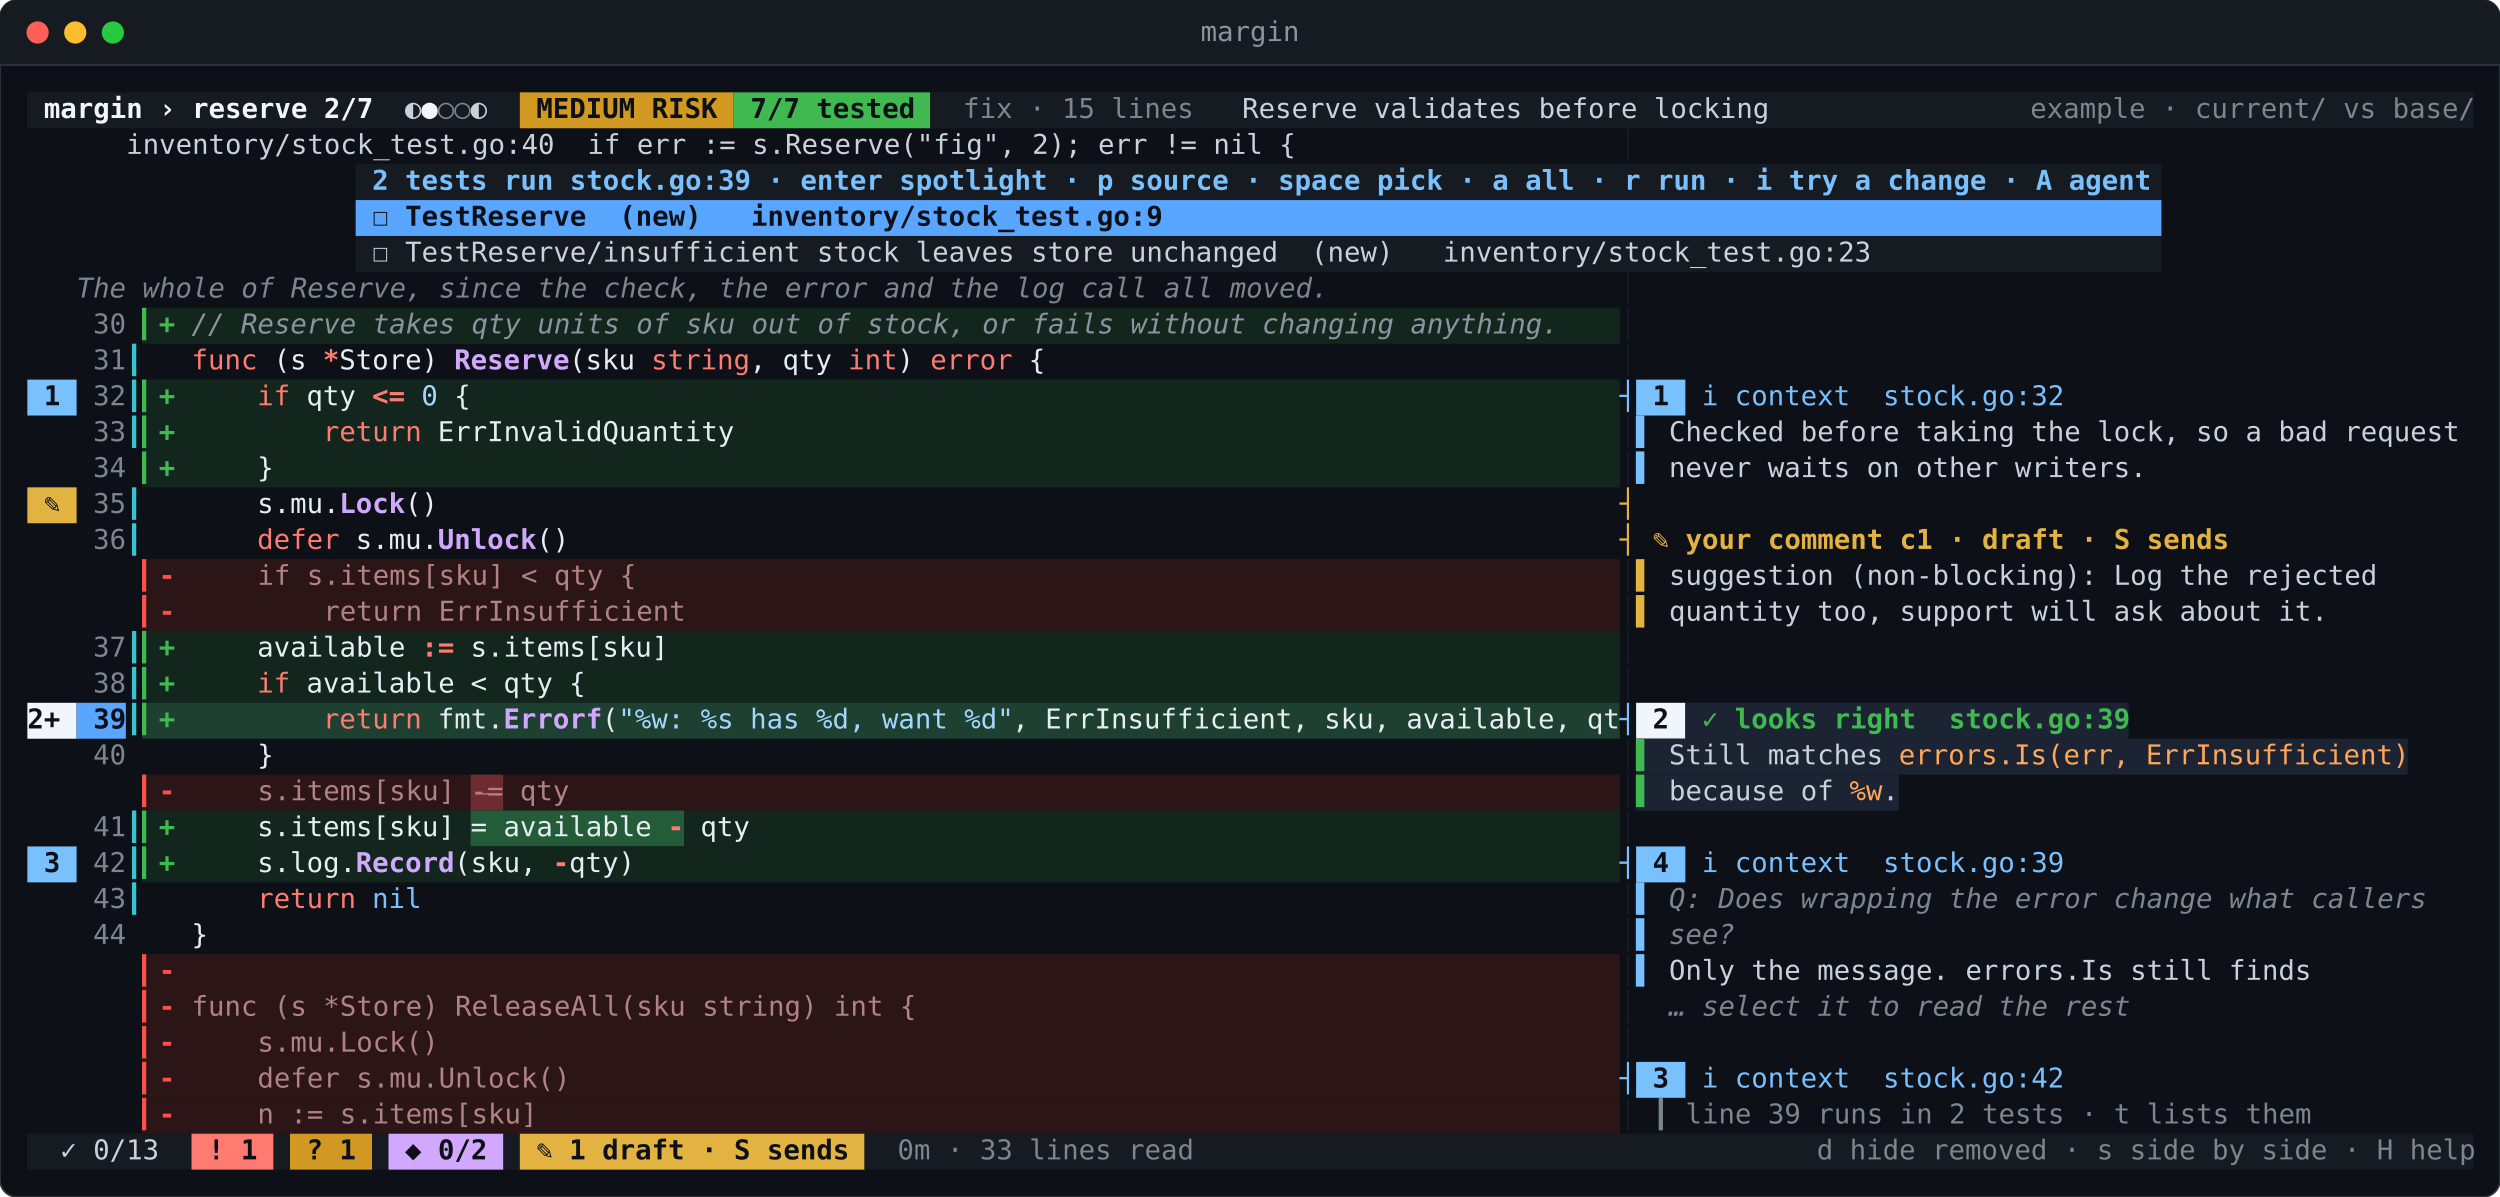
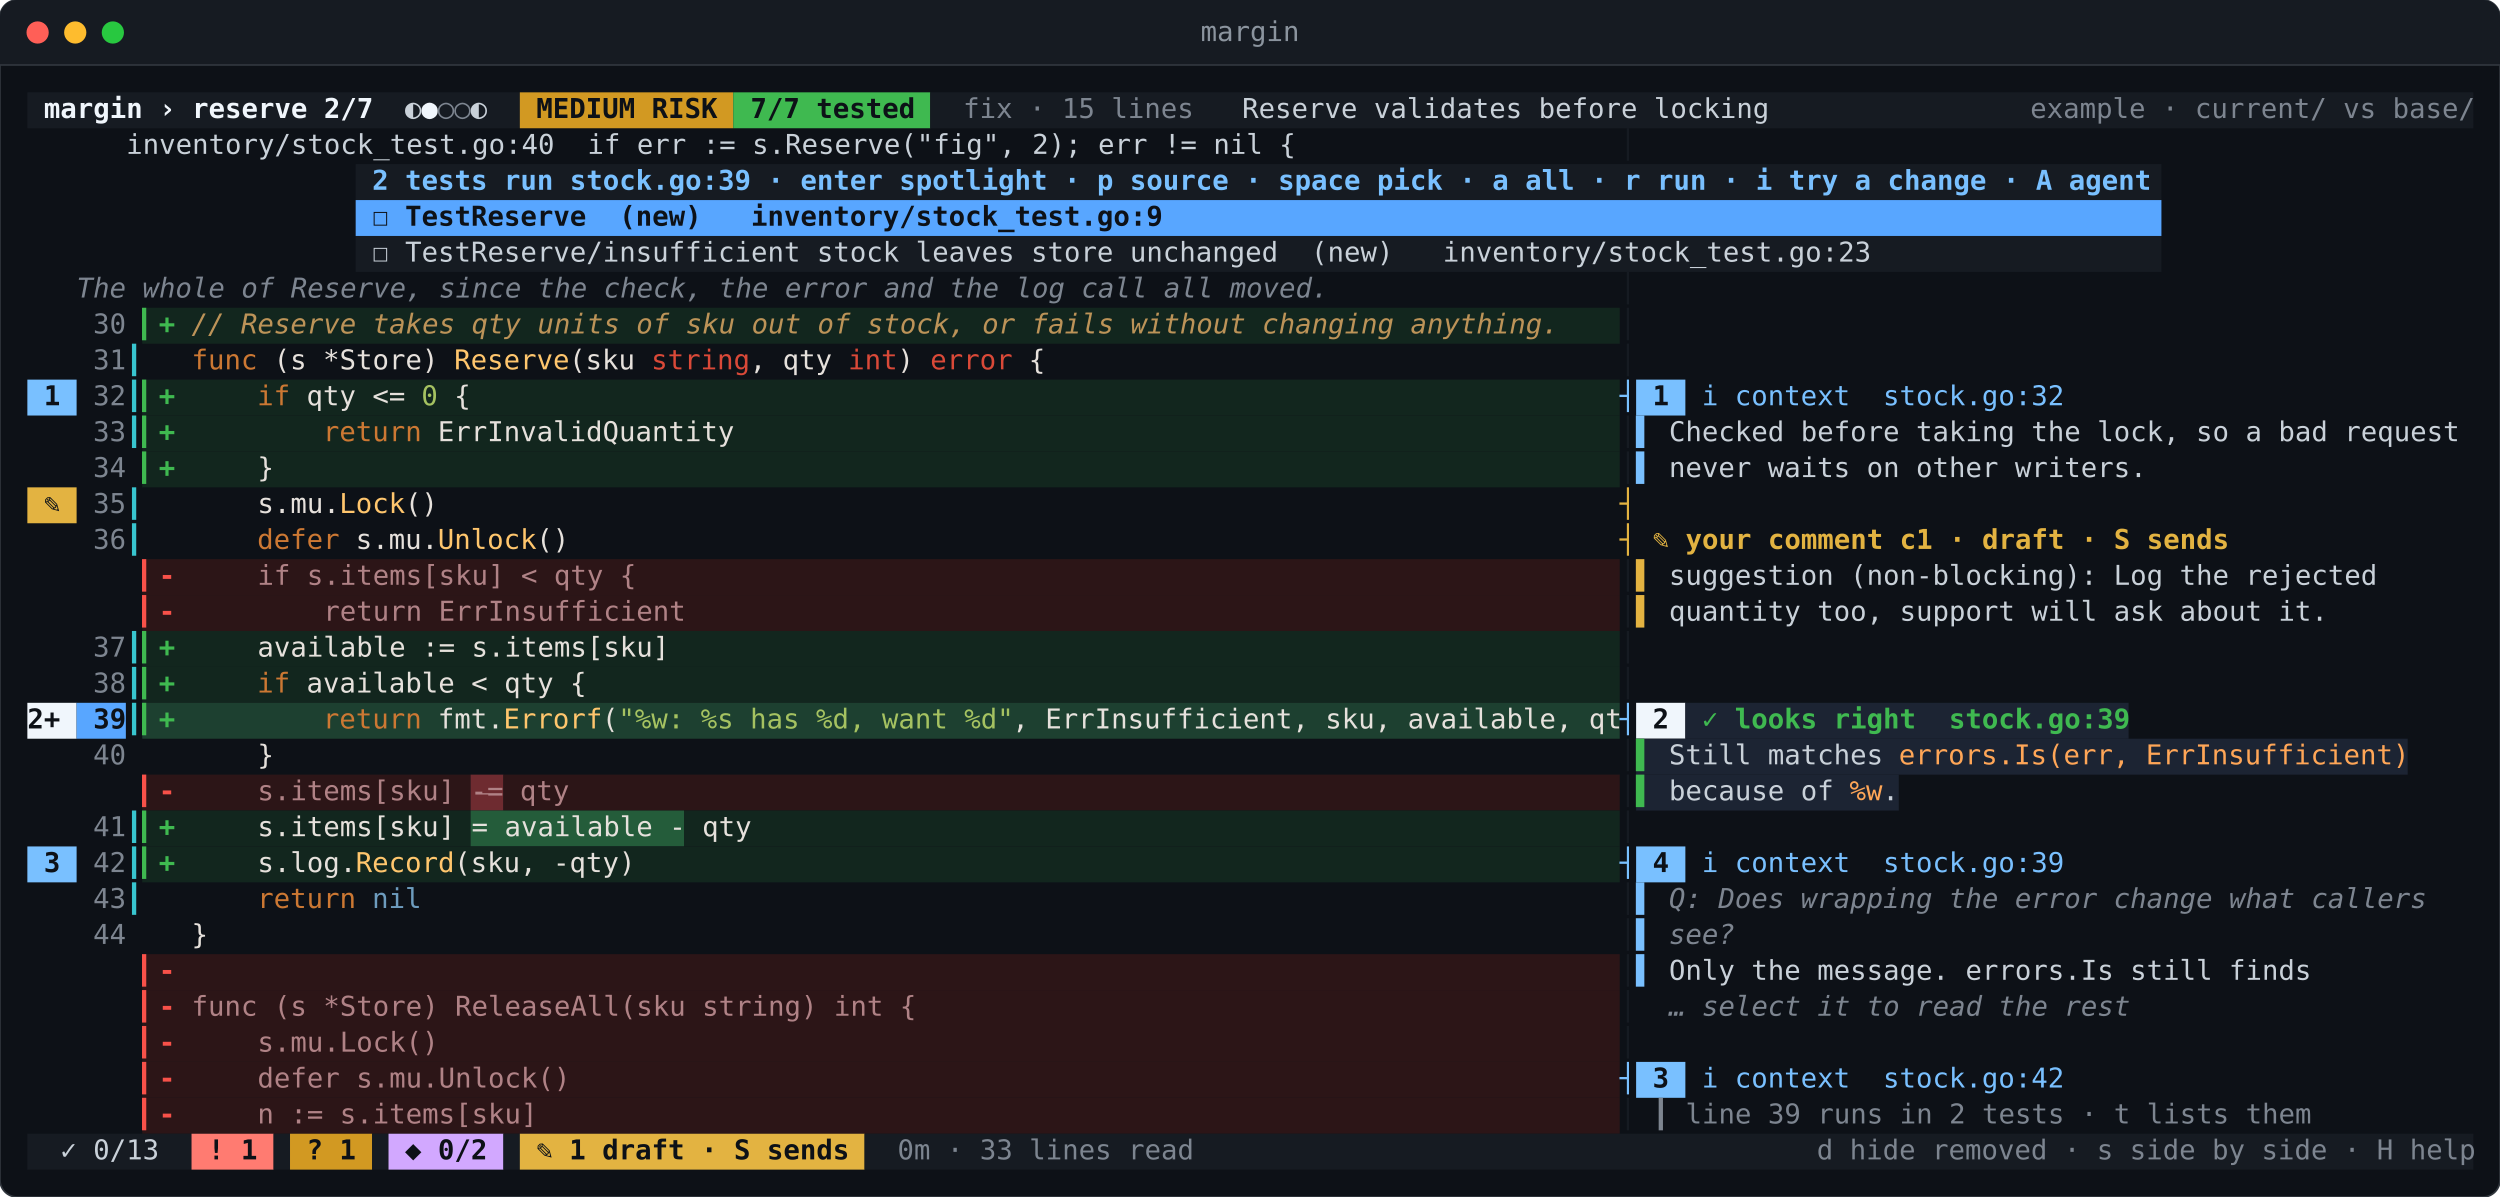
<svg xmlns="http://www.w3.org/2000/svg" xml:space="preserve" width="1462" height="700" viewBox="0 0 1462 700">
  <style>text{font-family:"JetBrains Mono","SF Mono",Menlo,Consolas,"DejaVu Sans Mono",monospace;font-size:16px;white-space:pre}</style>
  <rect width="1462" height="700" rx="10" fill="#0d1117" stroke="#30363d" />
  <rect width="1462" height="38" rx="10" fill="#161b22" />
  <rect y="28" width="1462" height="10" fill="#161b22" />
  <line x1="0" y1="38" x2="1462" y2="38" stroke="#30363d" />
  <circle cx="22" cy="19.0" r="6.5" fill="#ff5f57" />
  <circle cx="44" cy="19.0" r="6.5" fill="#febc2e" />
  <circle cx="66" cy="19.0" r="6.5" fill="#28c840" />
  <text x="731.0" y="24.0" text-anchor="middle" fill="#8b949e">margin</text>
  <rect x="16.0" y="54" width="288.0" height="21" fill="#161b22" />
  <rect x="304.0" y="54" width="124.8" height="21" fill="#d29922" />
  <rect x="428.8" y="54" width="115.2" height="21" fill="#3fb950" />
  <rect x="544.0" y="54" width="902.4" height="21" fill="#161b22" />
  <text x="16.0" y="69" textLength="220.8" lengthAdjust="spacingAndGlyphs" fill="#f0f6fc" font-weight="bold"> margin › reserve 2/7  </text>
  <text x="236.8" y="69" textLength="9.6" lengthAdjust="spacingAndGlyphs" fill="#c9d1d9">◐</text>
  <text x="246.4" y="69" textLength="9.6" lengthAdjust="spacingAndGlyphs" fill="#f0f6fc">●</text>
  <text x="256.0" y="69" textLength="19.2" lengthAdjust="spacingAndGlyphs" fill="#7d8590">○○</text>
  <text x="275.2" y="69" textLength="9.6" lengthAdjust="spacingAndGlyphs" fill="#c9d1d9">◐</text>
  <text x="304.0" y="69" textLength="240.0" lengthAdjust="spacingAndGlyphs" fill="#0d1117" font-weight="bold"> MEDIUM RISK  7/7 tested </text>
  <text x="553.6" y="69" textLength="172.8" lengthAdjust="spacingAndGlyphs" fill="#7d8590"> fix · 15 lines   </text>
  <text x="726.4" y="69" textLength="307.2" lengthAdjust="spacingAndGlyphs" fill="#c9d1d9">Reserve validates before locking</text>
  <text x="1168.0" y="69" textLength="278.4" lengthAdjust="spacingAndGlyphs" fill="#7d8590">  example · current/ vs base/</text>
  <text x="16.0" y="90" textLength="739.2" lengthAdjust="spacingAndGlyphs" fill="#c9d1d9">      inventory/stock_test.go:40  if err := s.Reserve("fig", 2); err != nil {</text>
  <text x="947.2" y="90" textLength="9.6" lengthAdjust="spacingAndGlyphs" fill="#161b22">│</text>
  <rect x="208.0" y="96" width="1056.0" height="21" fill="#161b22" />
  <text x="208.0" y="111" textLength="1056.0" lengthAdjust="spacingAndGlyphs" fill="#79c0ff" font-weight="bold"> 2 tests run stock.go:39 · enter spotlight · p source · space pick · a all · r run · i try a change · A agent </text>
  <rect x="208.0" y="117" width="1056.0" height="21" fill="#58a6ff" />
  <text x="208.0" y="132" textLength="470.4" lengthAdjust="spacingAndGlyphs" fill="#0d1117" font-weight="bold"> ☐ TestReserve  (new)   inventory/stock_test.go:9</text>
  <rect x="208.0" y="138" width="1056.0" height="21" fill="#161b22" />
  <text x="208.0" y="153" textLength="883.2" lengthAdjust="spacingAndGlyphs" fill="#c9d1d9"> ☐ TestReserve/insufficient stock leaves store unchanged  (new)   inventory/stock_test.go:23</text>
  <text x="44.8" y="174" textLength="729.6" lengthAdjust="spacingAndGlyphs" fill="#7d8590" font-style="italic">The whole of Reserve, since the check, the error and the log call all moved.</text>
  <text x="947.2" y="174" textLength="9.6" lengthAdjust="spacingAndGlyphs" fill="#161b22">│</text>
  <rect x="83.2" y="180" width="864.0" height="21" fill="#12261e" />
  <text x="44.8" y="195" textLength="28.8" lengthAdjust="spacingAndGlyphs" fill="#7d8590"> 30</text>
  <text x="83.2" y="195" textLength="28.8" lengthAdjust="spacingAndGlyphs" fill="#3fb950" font-weight="bold">▎+ </text>
-   <text x="112.0" y="195" textLength="796.8" lengthAdjust="spacingAndGlyphs" fill="#8b939e" font-style="italic">// Reserve takes qty units of sku out of stock, or fails without changing anything.</text>
+   <text x="112.0" y="195" textLength="796.8" lengthAdjust="spacingAndGlyphs" fill="#bc9358" font-style="italic">// Reserve takes qty units of sku out of stock, or fails without changing anything.</text>
  <text x="947.2" y="195" textLength="9.6" lengthAdjust="spacingAndGlyphs" fill="#161b22">│</text>
  <text x="44.8" y="216" textLength="28.8" lengthAdjust="spacingAndGlyphs" fill="#7d8590"> 31</text>
  <text x="73.6" y="216" textLength="9.6" lengthAdjust="spacingAndGlyphs" fill="#38c5cf">┃</text>
-   <text x="112.0" y="216" textLength="38.4" lengthAdjust="spacingAndGlyphs" fill="#ff7b71">func</text>
-   <text x="160.0" y="216" textLength="19.2" lengthAdjust="spacingAndGlyphs" fill="#e6edf3">(s</text>
-   <text x="188.8" y="216" textLength="9.6" lengthAdjust="spacingAndGlyphs" fill="#ff7b71" font-weight="bold">*</text>
-   <text x="198.4" y="216" textLength="57.6" lengthAdjust="spacingAndGlyphs" fill="#e6edf3">Store)</text>
-   <text x="265.6" y="216" textLength="67.2" lengthAdjust="spacingAndGlyphs" fill="#d2a8ff" font-weight="bold">Reserve</text>
-   <text x="332.8" y="216" textLength="38.4" lengthAdjust="spacingAndGlyphs" fill="#e6edf3">(sku</text>
-   <text x="380.8" y="216" textLength="57.6" lengthAdjust="spacingAndGlyphs" fill="#ff7b71">string</text>
-   <text x="438.4" y="216" textLength="9.6" lengthAdjust="spacingAndGlyphs" fill="#e6edf3">,</text>
-   <text x="457.6" y="216" textLength="28.8" lengthAdjust="spacingAndGlyphs" fill="#e6edf3">qty</text>
-   <text x="496.0" y="216" textLength="28.8" lengthAdjust="spacingAndGlyphs" fill="#ff7b71">int</text>
-   <text x="524.8" y="216" textLength="9.6" lengthAdjust="spacingAndGlyphs" fill="#e6edf3">)</text>
-   <text x="544.0" y="216" textLength="48.0" lengthAdjust="spacingAndGlyphs" fill="#ff7b71">error</text>
-   <text x="601.6" y="216" textLength="9.6" lengthAdjust="spacingAndGlyphs" fill="#e6edf3">{</text>
+   <text x="112.0" y="216" textLength="38.4" lengthAdjust="spacingAndGlyphs" fill="#cc7833">func</text>
+   <text x="150.4" y="216" textLength="115.2" lengthAdjust="spacingAndGlyphs" fill="#e6e1dc"> (s *Store) </text>
+   <text x="265.6" y="216" textLength="67.2" lengthAdjust="spacingAndGlyphs" fill="#ffc66d">Reserve</text>
+   <text x="332.8" y="216" textLength="48.0" lengthAdjust="spacingAndGlyphs" fill="#e6e1dc">(sku </text>
+   <text x="380.8" y="216" textLength="57.6" lengthAdjust="spacingAndGlyphs" fill="#da4938">string</text>
+   <text x="438.4" y="216" textLength="57.6" lengthAdjust="spacingAndGlyphs" fill="#e6e1dc">, qty </text>
+   <text x="496.0" y="216" textLength="28.8" lengthAdjust="spacingAndGlyphs" fill="#da4938">int</text>
+   <text x="524.8" y="216" textLength="19.2" lengthAdjust="spacingAndGlyphs" fill="#e6e1dc">) </text>
+   <text x="544.0" y="216" textLength="48.0" lengthAdjust="spacingAndGlyphs" fill="#da4938">error</text>
+   <text x="592.0" y="216" textLength="19.2" lengthAdjust="spacingAndGlyphs" fill="#e6e1dc"> {</text>
  <text x="947.2" y="216" textLength="9.6" lengthAdjust="spacingAndGlyphs" fill="#161b22">│</text>
  <rect x="16.0" y="222" width="28.8" height="21" fill="#79c0ff" />
  <rect x="83.2" y="222" width="864.0" height="21" fill="#12261e" />
  <rect x="956.8" y="222" width="28.8" height="21" fill="#79c0ff" />
  <text x="16.0" y="237" textLength="28.8" lengthAdjust="spacingAndGlyphs" fill="#0d1117" font-weight="bold"> 1 </text>
  <text x="44.8" y="237" textLength="28.8" lengthAdjust="spacingAndGlyphs" fill="#7d8590"> 32</text>
  <text x="73.6" y="237" textLength="9.6" lengthAdjust="spacingAndGlyphs" fill="#38c5cf">┃</text>
  <text x="83.2" y="237" textLength="28.8" lengthAdjust="spacingAndGlyphs" fill="#3fb950" font-weight="bold">▎+ </text>
-   <text x="150.4" y="237" textLength="19.2" lengthAdjust="spacingAndGlyphs" fill="#ff7b71">if</text>
-   <text x="179.2" y="237" textLength="28.8" lengthAdjust="spacingAndGlyphs" fill="#e6edf3">qty</text>
-   <text x="217.6" y="237" textLength="19.2" lengthAdjust="spacingAndGlyphs" fill="#ff7b71" font-weight="bold">&lt;=</text>
-   <text x="246.4" y="237" textLength="9.6" lengthAdjust="spacingAndGlyphs" fill="#a5d6ff">0</text>
-   <text x="265.6" y="237" textLength="9.6" lengthAdjust="spacingAndGlyphs" fill="#e6edf3">{</text>
+   <text x="150.4" y="237" textLength="19.2" lengthAdjust="spacingAndGlyphs" fill="#cc7833">if</text>
+   <text x="169.6" y="237" textLength="76.8" lengthAdjust="spacingAndGlyphs" fill="#e6e1dc"> qty &lt;= </text>
+   <text x="246.4" y="237" textLength="9.6" lengthAdjust="spacingAndGlyphs" fill="#a5c261">0</text>
+   <text x="256.0" y="237" textLength="19.2" lengthAdjust="spacingAndGlyphs" fill="#e6e1dc"> {</text>
  <text x="947.2" y="237" textLength="9.6" lengthAdjust="spacingAndGlyphs" fill="#79c0ff">┤</text>
  <text x="956.8" y="237" textLength="28.8" lengthAdjust="spacingAndGlyphs" fill="#0d1117" font-weight="bold"> 1 </text>
  <text x="985.6" y="237" textLength="220.8" lengthAdjust="spacingAndGlyphs" fill="#79c0ff"> i context  stock.go:32</text>
  <rect x="83.2" y="243" width="864.0" height="21" fill="#12261e" />
  <text x="44.8" y="258" textLength="28.8" lengthAdjust="spacingAndGlyphs" fill="#7d8590"> 33</text>
  <text x="73.6" y="258" textLength="9.6" lengthAdjust="spacingAndGlyphs" fill="#38c5cf">┃</text>
  <text x="83.2" y="258" textLength="28.8" lengthAdjust="spacingAndGlyphs" fill="#3fb950" font-weight="bold">▎+ </text>
-   <text x="188.8" y="258" textLength="57.6" lengthAdjust="spacingAndGlyphs" fill="#ff7b71">return</text>
-   <text x="256.0" y="258" textLength="172.8" lengthAdjust="spacingAndGlyphs" fill="#e6edf3">ErrInvalidQuantity</text>
+   <text x="188.8" y="258" textLength="57.6" lengthAdjust="spacingAndGlyphs" fill="#cc7833">return</text>
+   <text x="246.4" y="258" textLength="182.4" lengthAdjust="spacingAndGlyphs" fill="#e6e1dc"> ErrInvalidQuantity</text>
  <text x="947.2" y="258" textLength="9.6" lengthAdjust="spacingAndGlyphs" fill="#161b22">│</text>
  <text x="956.8" y="258" textLength="19.2" lengthAdjust="spacingAndGlyphs" fill="#79c0ff">▌ </text>
  <text x="976.0" y="258" textLength="460.8" lengthAdjust="spacingAndGlyphs" fill="#c9d1d9">Checked before taking the lock, so a bad request</text>
  <rect x="83.2" y="264" width="864.0" height="21" fill="#12261e" />
  <text x="44.8" y="279" textLength="28.8" lengthAdjust="spacingAndGlyphs" fill="#7d8590"> 34</text>
  <text x="83.2" y="279" textLength="28.8" lengthAdjust="spacingAndGlyphs" fill="#3fb950" font-weight="bold">▎+ </text>
-   <text x="150.4" y="279" textLength="9.6" lengthAdjust="spacingAndGlyphs" fill="#e6edf3">}</text>
+   <text x="112.0" y="279" textLength="48.0" lengthAdjust="spacingAndGlyphs" fill="#e6e1dc">    }</text>
  <text x="947.2" y="279" textLength="9.6" lengthAdjust="spacingAndGlyphs" fill="#161b22">│</text>
  <text x="956.8" y="279" textLength="19.2" lengthAdjust="spacingAndGlyphs" fill="#79c0ff">▌ </text>
  <text x="976.0" y="279" textLength="278.4" lengthAdjust="spacingAndGlyphs" fill="#c9d1d9">never waits on other writers.</text>
  <rect x="16.0" y="285" width="28.8" height="21" fill="#e3b341" />
  <text x="16.0" y="300" textLength="28.8" lengthAdjust="spacingAndGlyphs" fill="#0d1117" font-weight="bold"> ✎ </text>
  <text x="44.8" y="300" textLength="28.8" lengthAdjust="spacingAndGlyphs" fill="#7d8590"> 35</text>
  <text x="73.6" y="300" textLength="9.6" lengthAdjust="spacingAndGlyphs" fill="#38c5cf">┃</text>
-   <text x="150.4" y="300" textLength="48.0" lengthAdjust="spacingAndGlyphs" fill="#e6edf3">s.mu.</text>
-   <text x="198.4" y="300" textLength="38.4" lengthAdjust="spacingAndGlyphs" fill="#d2a8ff" font-weight="bold">Lock</text>
-   <text x="236.8" y="300" textLength="19.2" lengthAdjust="spacingAndGlyphs" fill="#e6edf3">()</text>
+   <text x="112.0" y="300" textLength="86.4" lengthAdjust="spacingAndGlyphs" fill="#e6e1dc">    s.mu.</text>
+   <text x="198.4" y="300" textLength="38.4" lengthAdjust="spacingAndGlyphs" fill="#ffc66d">Lock</text>
+   <text x="236.8" y="300" textLength="19.2" lengthAdjust="spacingAndGlyphs" fill="#e6e1dc">()</text>
  <text x="947.2" y="300" textLength="9.6" lengthAdjust="spacingAndGlyphs" fill="#e3b341">┤</text>
  <text x="44.8" y="321" textLength="28.8" lengthAdjust="spacingAndGlyphs" fill="#7d8590"> 36</text>
  <text x="73.6" y="321" textLength="9.6" lengthAdjust="spacingAndGlyphs" fill="#38c5cf">┃</text>
-   <text x="150.4" y="321" textLength="48.0" lengthAdjust="spacingAndGlyphs" fill="#ff7b71">defer</text>
-   <text x="208.0" y="321" textLength="48.0" lengthAdjust="spacingAndGlyphs" fill="#e6edf3">s.mu.</text>
-   <text x="256.0" y="321" textLength="57.6" lengthAdjust="spacingAndGlyphs" fill="#d2a8ff" font-weight="bold">Unlock</text>
-   <text x="313.6" y="321" textLength="19.2" lengthAdjust="spacingAndGlyphs" fill="#e6edf3">()</text>
+   <text x="150.4" y="321" textLength="48.0" lengthAdjust="spacingAndGlyphs" fill="#cc7833">defer</text>
+   <text x="198.4" y="321" textLength="57.6" lengthAdjust="spacingAndGlyphs" fill="#e6e1dc"> s.mu.</text>
+   <text x="256.0" y="321" textLength="57.6" lengthAdjust="spacingAndGlyphs" fill="#ffc66d">Unlock</text>
+   <text x="313.6" y="321" textLength="19.2" lengthAdjust="spacingAndGlyphs" fill="#e6e1dc">()</text>
  <text x="947.2" y="321" textLength="9.6" lengthAdjust="spacingAndGlyphs" fill="#e3b341">┤</text>
  <text x="956.8" y="321" textLength="345.6" lengthAdjust="spacingAndGlyphs" fill="#e3b341" font-weight="bold"> ✎ your comment c1 · draft · S sends</text>
  <rect x="83.2" y="327" width="864.0" height="21" fill="#2c1517" />
  <text x="83.2" y="342" textLength="28.8" lengthAdjust="spacingAndGlyphs" fill="#f85149" font-weight="bold">▎- </text>
  <text x="112.0" y="342" textLength="259.2" lengthAdjust="spacingAndGlyphs" fill="#b08286">    if s.items[sku] &lt; qty {</text>
  <text x="947.2" y="342" textLength="9.6" lengthAdjust="spacingAndGlyphs" fill="#161b22">│</text>
  <text x="956.8" y="342" textLength="19.2" lengthAdjust="spacingAndGlyphs" fill="#e3b341">▌ </text>
  <text x="976.0" y="342" textLength="412.8" lengthAdjust="spacingAndGlyphs" fill="#c9d1d9">suggestion (non-blocking): Log the rejected</text>
  <rect x="83.2" y="348" width="864.0" height="21" fill="#2c1517" />
  <text x="83.2" y="363" textLength="28.8" lengthAdjust="spacingAndGlyphs" fill="#f85149" font-weight="bold">▎- </text>
  <text x="112.0" y="363" textLength="288.0" lengthAdjust="spacingAndGlyphs" fill="#b08286">        return ErrInsufficient</text>
  <text x="947.2" y="363" textLength="9.6" lengthAdjust="spacingAndGlyphs" fill="#161b22">│</text>
  <text x="956.8" y="363" textLength="19.2" lengthAdjust="spacingAndGlyphs" fill="#e3b341">▌ </text>
  <text x="976.0" y="363" textLength="384.0" lengthAdjust="spacingAndGlyphs" fill="#c9d1d9">quantity too, support will ask about it.</text>
  <rect x="83.2" y="369" width="864.0" height="21" fill="#12261e" />
  <text x="44.8" y="384" textLength="28.8" lengthAdjust="spacingAndGlyphs" fill="#7d8590"> 37</text>
  <text x="73.6" y="384" textLength="9.6" lengthAdjust="spacingAndGlyphs" fill="#38c5cf">┃</text>
  <text x="83.2" y="384" textLength="28.8" lengthAdjust="spacingAndGlyphs" fill="#3fb950" font-weight="bold">▎+ </text>
-   <text x="150.4" y="384" textLength="86.4" lengthAdjust="spacingAndGlyphs" fill="#e6edf3">available</text>
-   <text x="246.4" y="384" textLength="19.2" lengthAdjust="spacingAndGlyphs" fill="#ff7b71" font-weight="bold">:=</text>
-   <text x="275.2" y="384" textLength="115.2" lengthAdjust="spacingAndGlyphs" fill="#e6edf3">s.items[sku]</text>
+   <text x="112.0" y="384" textLength="278.4" lengthAdjust="spacingAndGlyphs" fill="#e6e1dc">    available := s.items[sku]</text>
  <text x="947.2" y="384" textLength="9.6" lengthAdjust="spacingAndGlyphs" fill="#161b22">│</text>
  <rect x="83.2" y="390" width="864.0" height="21" fill="#12261e" />
  <text x="44.8" y="405" textLength="28.8" lengthAdjust="spacingAndGlyphs" fill="#7d8590"> 38</text>
  <text x="73.6" y="405" textLength="9.6" lengthAdjust="spacingAndGlyphs" fill="#38c5cf">┃</text>
  <text x="83.2" y="405" textLength="28.8" lengthAdjust="spacingAndGlyphs" fill="#3fb950" font-weight="bold">▎+ </text>
-   <text x="150.4" y="405" textLength="19.2" lengthAdjust="spacingAndGlyphs" fill="#ff7b71">if</text>
-   <text x="179.2" y="405" textLength="86.4" lengthAdjust="spacingAndGlyphs" fill="#e6edf3">available</text>
-   <text x="275.2" y="405" textLength="9.6" lengthAdjust="spacingAndGlyphs" fill="#e6edf3">&lt;</text>
-   <text x="294.4" y="405" textLength="28.8" lengthAdjust="spacingAndGlyphs" fill="#e6edf3">qty</text>
-   <text x="332.8" y="405" textLength="9.6" lengthAdjust="spacingAndGlyphs" fill="#e6edf3">{</text>
+   <text x="150.4" y="405" textLength="19.2" lengthAdjust="spacingAndGlyphs" fill="#cc7833">if</text>
+   <text x="169.6" y="405" textLength="172.8" lengthAdjust="spacingAndGlyphs" fill="#e6e1dc"> available &lt; qty {</text>
  <text x="947.2" y="405" textLength="9.6" lengthAdjust="spacingAndGlyphs" fill="#161b22">│</text>
  <rect x="16.0" y="411" width="28.8" height="21" fill="#f0f6fc" />
  <rect x="44.8" y="411" width="28.8" height="21" fill="#58a6ff" />
  <rect x="83.2" y="411" width="864.0" height="21" fill="#1d4030" />
  <rect x="956.8" y="411" width="28.8" height="21" fill="#f0f6fc" />
  <rect x="985.6" y="411" width="259.2" height="21" fill="#1c2433" />
  <text x="16.0" y="426" textLength="57.6" lengthAdjust="spacingAndGlyphs" fill="#0d1117" font-weight="bold">2+  39</text>
  <text x="73.6" y="426" textLength="9.6" lengthAdjust="spacingAndGlyphs" fill="#38c5cf">┃</text>
  <text x="83.2" y="426" textLength="28.8" lengthAdjust="spacingAndGlyphs" fill="#3fb950" font-weight="bold">▎+ </text>
-   <text x="188.8" y="426" textLength="57.6" lengthAdjust="spacingAndGlyphs" fill="#ff7b71">return</text>
-   <text x="256.0" y="426" textLength="38.4" lengthAdjust="spacingAndGlyphs" fill="#e6edf3">fmt.</text>
-   <text x="294.4" y="426" textLength="57.6" lengthAdjust="spacingAndGlyphs" fill="#d2a8ff" font-weight="bold">Errorf</text>
-   <text x="352.0" y="426" textLength="9.6" lengthAdjust="spacingAndGlyphs" fill="#e6edf3">(</text>
-   <text x="361.6" y="426" textLength="230.4" lengthAdjust="spacingAndGlyphs" fill="#a5d6ff">"%w: %s has %d, want %d"</text>
-   <text x="592.0" y="426" textLength="9.6" lengthAdjust="spacingAndGlyphs" fill="#e6edf3">,</text>
-   <text x="611.2" y="426" textLength="153.6" lengthAdjust="spacingAndGlyphs" fill="#e6edf3">ErrInsufficient,</text>
-   <text x="774.4" y="426" textLength="38.4" lengthAdjust="spacingAndGlyphs" fill="#e6edf3">sku,</text>
-   <text x="822.4" y="426" textLength="96.0" lengthAdjust="spacingAndGlyphs" fill="#e6edf3">available,</text>
-   <text x="928.0" y="426" textLength="19.2" lengthAdjust="spacingAndGlyphs" fill="#e6edf3">qt</text>
+   <text x="188.8" y="426" textLength="57.6" lengthAdjust="spacingAndGlyphs" fill="#cc7833">return</text>
+   <text x="246.4" y="426" textLength="48.0" lengthAdjust="spacingAndGlyphs" fill="#e6e1dc"> fmt.</text>
+   <text x="294.4" y="426" textLength="57.6" lengthAdjust="spacingAndGlyphs" fill="#ffc66d">Errorf</text>
+   <text x="352.0" y="426" textLength="9.6" lengthAdjust="spacingAndGlyphs" fill="#e6e1dc">(</text>
+   <text x="361.6" y="426" textLength="230.4" lengthAdjust="spacingAndGlyphs" fill="#a5c261">"%w: %s has %d, want %d"</text>
+   <text x="592.0" y="426" textLength="355.2" lengthAdjust="spacingAndGlyphs" fill="#e6e1dc">, ErrInsufficient, sku, available, qt</text>
  <text x="947.2" y="426" textLength="9.6" lengthAdjust="spacingAndGlyphs" fill="#79c0ff">┤</text>
  <text x="956.8" y="426" textLength="28.8" lengthAdjust="spacingAndGlyphs" fill="#0d1117" font-weight="bold"> 2 </text>
  <text x="985.6" y="426" textLength="259.2" lengthAdjust="spacingAndGlyphs" fill="#3fb950" font-weight="bold"> ✓ looks right  stock.go:39</text>
  <rect x="956.8" y="432" width="451.2" height="21" fill="#1c2433" />
  <text x="44.8" y="447" textLength="28.8" lengthAdjust="spacingAndGlyphs" fill="#7d8590"> 40</text>
-   <text x="150.4" y="447" textLength="9.6" lengthAdjust="spacingAndGlyphs" fill="#e6edf3">}</text>
+   <text x="112.0" y="447" textLength="48.0" lengthAdjust="spacingAndGlyphs" fill="#e6e1dc">    }</text>
  <text x="947.2" y="447" textLength="9.6" lengthAdjust="spacingAndGlyphs" fill="#161b22">│</text>
  <text x="956.8" y="447" textLength="19.2" lengthAdjust="spacingAndGlyphs" fill="#3fb950">▌ </text>
  <text x="976.0" y="447" textLength="134.4" lengthAdjust="spacingAndGlyphs" fill="#c9d1d9">Still matches </text>
  <text x="1110.4" y="447" textLength="297.6" lengthAdjust="spacingAndGlyphs" fill="#ffa657">errors.Is(err, ErrInsufficient)</text>
  <rect x="83.2" y="453" width="192.0" height="21" fill="#2c1517" />
  <rect x="275.2" y="453" width="19.2" height="21" fill="#6e2b30" />
  <rect x="294.4" y="453" width="652.8" height="21" fill="#2c1517" />
  <rect x="956.8" y="453" width="153.6" height="21" fill="#1c2433" />
  <text x="83.2" y="468" textLength="28.8" lengthAdjust="spacingAndGlyphs" fill="#f85149" font-weight="bold">▎- </text>
  <text x="112.0" y="468" textLength="163.2" lengthAdjust="spacingAndGlyphs" fill="#b08286">    s.items[sku] </text>
  <text x="275.2" y="468" textLength="19.2" lengthAdjust="spacingAndGlyphs" fill="#b08286" text-decoration="line-through">-=</text>
  <text x="294.4" y="468" textLength="38.4" lengthAdjust="spacingAndGlyphs" fill="#b08286"> qty</text>
  <text x="947.2" y="468" textLength="9.6" lengthAdjust="spacingAndGlyphs" fill="#161b22">│</text>
  <text x="956.8" y="468" textLength="19.2" lengthAdjust="spacingAndGlyphs" fill="#3fb950">▌ </text>
  <text x="976.0" y="468" textLength="105.6" lengthAdjust="spacingAndGlyphs" fill="#c9d1d9">because of </text>
  <text x="1081.6" y="468" textLength="19.2" lengthAdjust="spacingAndGlyphs" fill="#ffa657">%w</text>
  <text x="1100.8" y="468" textLength="9.6" lengthAdjust="spacingAndGlyphs" fill="#c9d1d9">.</text>
  <rect x="83.2" y="474" width="192.0" height="21" fill="#12261e" />
  <rect x="275.2" y="474" width="124.8" height="21" fill="#245c3a" />
  <rect x="400.0" y="474" width="547.2" height="21" fill="#12261e" />
  <text x="44.8" y="489" textLength="28.8" lengthAdjust="spacingAndGlyphs" fill="#7d8590"> 41</text>
  <text x="73.6" y="489" textLength="9.6" lengthAdjust="spacingAndGlyphs" fill="#38c5cf">┃</text>
  <text x="83.2" y="489" textLength="28.8" lengthAdjust="spacingAndGlyphs" fill="#3fb950" font-weight="bold">▎+ </text>
-   <text x="150.4" y="489" textLength="115.2" lengthAdjust="spacingAndGlyphs" fill="#e6edf3">s.items[sku]</text>
-   <text x="275.2" y="489" textLength="9.6" lengthAdjust="spacingAndGlyphs" fill="#e6edf3">=</text>
-   <text x="294.4" y="489" textLength="86.4" lengthAdjust="spacingAndGlyphs" fill="#e6edf3">available</text>
-   <text x="390.4" y="489" textLength="9.6" lengthAdjust="spacingAndGlyphs" fill="#ff7b71" font-weight="bold">-</text>
-   <text x="409.6" y="489" textLength="28.8" lengthAdjust="spacingAndGlyphs" fill="#e6edf3">qty</text>
+   <text x="112.0" y="489" textLength="326.4" lengthAdjust="spacingAndGlyphs" fill="#e6e1dc">    s.items[sku] = available - qty</text>
  <text x="947.2" y="489" textLength="9.6" lengthAdjust="spacingAndGlyphs" fill="#161b22">│</text>
  <rect x="16.0" y="495" width="28.8" height="21" fill="#79c0ff" />
  <rect x="83.2" y="495" width="864.0" height="21" fill="#12261e" />
  <rect x="956.8" y="495" width="28.8" height="21" fill="#79c0ff" />
  <text x="16.0" y="510" textLength="28.8" lengthAdjust="spacingAndGlyphs" fill="#0d1117" font-weight="bold"> 3 </text>
  <text x="44.8" y="510" textLength="28.8" lengthAdjust="spacingAndGlyphs" fill="#7d8590"> 42</text>
  <text x="73.6" y="510" textLength="9.6" lengthAdjust="spacingAndGlyphs" fill="#38c5cf">┃</text>
  <text x="83.2" y="510" textLength="28.8" lengthAdjust="spacingAndGlyphs" fill="#3fb950" font-weight="bold">▎+ </text>
-   <text x="150.4" y="510" textLength="57.6" lengthAdjust="spacingAndGlyphs" fill="#e6edf3">s.log.</text>
-   <text x="208.0" y="510" textLength="57.6" lengthAdjust="spacingAndGlyphs" fill="#d2a8ff" font-weight="bold">Record</text>
-   <text x="265.6" y="510" textLength="48.0" lengthAdjust="spacingAndGlyphs" fill="#e6edf3">(sku,</text>
-   <text x="323.2" y="510" textLength="9.6" lengthAdjust="spacingAndGlyphs" fill="#ff7b71" font-weight="bold">-</text>
-   <text x="332.8" y="510" textLength="38.4" lengthAdjust="spacingAndGlyphs" fill="#e6edf3">qty)</text>
+   <text x="112.0" y="510" textLength="96.0" lengthAdjust="spacingAndGlyphs" fill="#e6e1dc">    s.log.</text>
+   <text x="208.0" y="510" textLength="57.6" lengthAdjust="spacingAndGlyphs" fill="#ffc66d">Record</text>
+   <text x="265.6" y="510" textLength="105.6" lengthAdjust="spacingAndGlyphs" fill="#e6e1dc">(sku, -qty)</text>
  <text x="947.2" y="510" textLength="9.6" lengthAdjust="spacingAndGlyphs" fill="#79c0ff">┤</text>
  <text x="956.8" y="510" textLength="28.8" lengthAdjust="spacingAndGlyphs" fill="#0d1117" font-weight="bold"> 4 </text>
  <text x="985.6" y="510" textLength="220.8" lengthAdjust="spacingAndGlyphs" fill="#79c0ff"> i context  stock.go:39</text>
  <text x="44.8" y="531" textLength="28.8" lengthAdjust="spacingAndGlyphs" fill="#7d8590"> 43</text>
  <text x="73.6" y="531" textLength="9.6" lengthAdjust="spacingAndGlyphs" fill="#38c5cf">┃</text>
-   <text x="150.4" y="531" textLength="57.6" lengthAdjust="spacingAndGlyphs" fill="#ff7b71">return</text>
-   <text x="217.6" y="531" textLength="28.8" lengthAdjust="spacingAndGlyphs" fill="#79c0ff">nil</text>
+   <text x="150.4" y="531" textLength="57.6" lengthAdjust="spacingAndGlyphs" fill="#cc7833">return</text>
+   <text x="217.6" y="531" textLength="28.8" lengthAdjust="spacingAndGlyphs" fill="#6d9cbe">nil</text>
  <text x="947.2" y="531" textLength="9.6" lengthAdjust="spacingAndGlyphs" fill="#161b22">│</text>
  <text x="956.8" y="531" textLength="19.2" lengthAdjust="spacingAndGlyphs" fill="#79c0ff">▌ </text>
  <text x="976.0" y="531" textLength="441.6" lengthAdjust="spacingAndGlyphs" fill="#7d8590" font-style="italic">Q: Does wrapping the error change what callers</text>
  <text x="44.8" y="552" textLength="28.8" lengthAdjust="spacingAndGlyphs" fill="#7d8590"> 44</text>
-   <text x="112.0" y="552" textLength="9.6" lengthAdjust="spacingAndGlyphs" fill="#e6edf3">}</text>
+   <text x="112.0" y="552" textLength="9.6" lengthAdjust="spacingAndGlyphs" fill="#e6e1dc">}</text>
  <text x="947.2" y="552" textLength="9.6" lengthAdjust="spacingAndGlyphs" fill="#161b22">│</text>
  <text x="956.8" y="552" textLength="19.2" lengthAdjust="spacingAndGlyphs" fill="#79c0ff">▌ </text>
  <text x="976.0" y="552" textLength="38.4" lengthAdjust="spacingAndGlyphs" fill="#7d8590" font-style="italic">see?</text>
  <rect x="83.2" y="558" width="864.0" height="21" fill="#2c1517" />
  <text x="83.2" y="573" textLength="28.8" lengthAdjust="spacingAndGlyphs" fill="#f85149" font-weight="bold">▎- </text>
  <text x="947.2" y="573" textLength="9.6" lengthAdjust="spacingAndGlyphs" fill="#161b22">│</text>
  <text x="956.8" y="573" textLength="19.2" lengthAdjust="spacingAndGlyphs" fill="#79c0ff">▌ </text>
  <text x="976.0" y="573" textLength="374.4" lengthAdjust="spacingAndGlyphs" fill="#c9d1d9">Only the message. errors.Is still finds</text>
  <rect x="83.2" y="579" width="864.0" height="21" fill="#2c1517" />
  <text x="83.2" y="594" textLength="28.8" lengthAdjust="spacingAndGlyphs" fill="#f85149" font-weight="bold">▎- </text>
  <text x="112.0" y="594" textLength="422.4" lengthAdjust="spacingAndGlyphs" fill="#b08286">func (s *Store) ReleaseAll(sku string) int {</text>
  <text x="947.2" y="594" textLength="9.6" lengthAdjust="spacingAndGlyphs" fill="#161b22">│</text>
  <text x="956.8" y="594" textLength="288.0" lengthAdjust="spacingAndGlyphs" fill="#7d8590" font-style="italic">  … select it to read the rest</text>
  <rect x="83.2" y="600" width="864.0" height="21" fill="#2c1517" />
  <text x="83.2" y="615" textLength="28.8" lengthAdjust="spacingAndGlyphs" fill="#f85149" font-weight="bold">▎- </text>
  <text x="112.0" y="615" textLength="144.0" lengthAdjust="spacingAndGlyphs" fill="#b08286">    s.mu.Lock()</text>
  <text x="947.2" y="615" textLength="9.6" lengthAdjust="spacingAndGlyphs" fill="#161b22">│</text>
  <rect x="83.2" y="621" width="864.0" height="21" fill="#2c1517" />
  <rect x="956.8" y="621" width="28.8" height="21" fill="#79c0ff" />
  <text x="83.2" y="636" textLength="28.8" lengthAdjust="spacingAndGlyphs" fill="#f85149" font-weight="bold">▎- </text>
  <text x="112.0" y="636" textLength="220.8" lengthAdjust="spacingAndGlyphs" fill="#b08286">    defer s.mu.Unlock()</text>
  <text x="947.2" y="636" textLength="9.6" lengthAdjust="spacingAndGlyphs" fill="#79c0ff">┤</text>
  <text x="956.8" y="636" textLength="28.8" lengthAdjust="spacingAndGlyphs" fill="#0d1117" font-weight="bold"> 3 </text>
  <text x="985.6" y="636" textLength="220.8" lengthAdjust="spacingAndGlyphs" fill="#79c0ff"> i context  stock.go:42</text>
  <rect x="83.2" y="642" width="864.0" height="21" fill="#2c1517" />
  <text x="83.2" y="657" textLength="28.8" lengthAdjust="spacingAndGlyphs" fill="#f85149" font-weight="bold">▎- </text>
  <text x="112.0" y="657" textLength="201.6" lengthAdjust="spacingAndGlyphs" fill="#b08286">    n := s.items[sku]</text>
  <text x="947.2" y="657" textLength="9.6" lengthAdjust="spacingAndGlyphs" fill="#161b22">│</text>
  <text x="956.8" y="657" textLength="393.6" lengthAdjust="spacingAndGlyphs" fill="#7d8590"> ┃ line 39 runs in 2 tests · t lists them</text>
  <rect x="16.0" y="663" width="96.0" height="21" fill="#161b22" />
  <rect x="112.0" y="663" width="48.0" height="21" fill="#ff7b71" />
  <rect x="160.0" y="663" width="9.6" height="21" fill="#161b22" />
  <rect x="169.6" y="663" width="48.0" height="21" fill="#d29922" />
  <rect x="217.6" y="663" width="9.6" height="21" fill="#161b22" />
  <rect x="227.2" y="663" width="67.2" height="21" fill="#d2a8ff" />
  <rect x="294.4" y="663" width="9.6" height="21" fill="#161b22" />
  <rect x="304.0" y="663" width="201.6" height="21" fill="#e3b341" />
  <rect x="505.6" y="663" width="940.8" height="21" fill="#161b22" />
  <text x="25.6" y="678" textLength="76.8" lengthAdjust="spacingAndGlyphs" fill="#c9d1d9"> ✓ 0/13 </text>
  <text x="112.0" y="678" textLength="48.0" lengthAdjust="spacingAndGlyphs" fill="#0d1117" font-weight="bold"> ! 1 </text>
  <text x="169.6" y="678" textLength="48.0" lengthAdjust="spacingAndGlyphs" fill="#0d1117" font-weight="bold"> ? 1 </text>
  <text x="227.2" y="678" textLength="67.2" lengthAdjust="spacingAndGlyphs" fill="#0d1117" font-weight="bold"> ◆ 0/2 </text>
  <text x="304.0" y="678" textLength="201.6" lengthAdjust="spacingAndGlyphs" fill="#0d1117" font-weight="bold"> ✎ 1 draft · S sends </text>
  <text x="515.2" y="678" textLength="192.0" lengthAdjust="spacingAndGlyphs" fill="#7d8590"> 0m · 33 lines read </text>
  <text x="1052.8" y="678" textLength="393.6" lengthAdjust="spacingAndGlyphs" fill="#7d8590"> d hide removed · s side by side · H help</text>
</svg>
